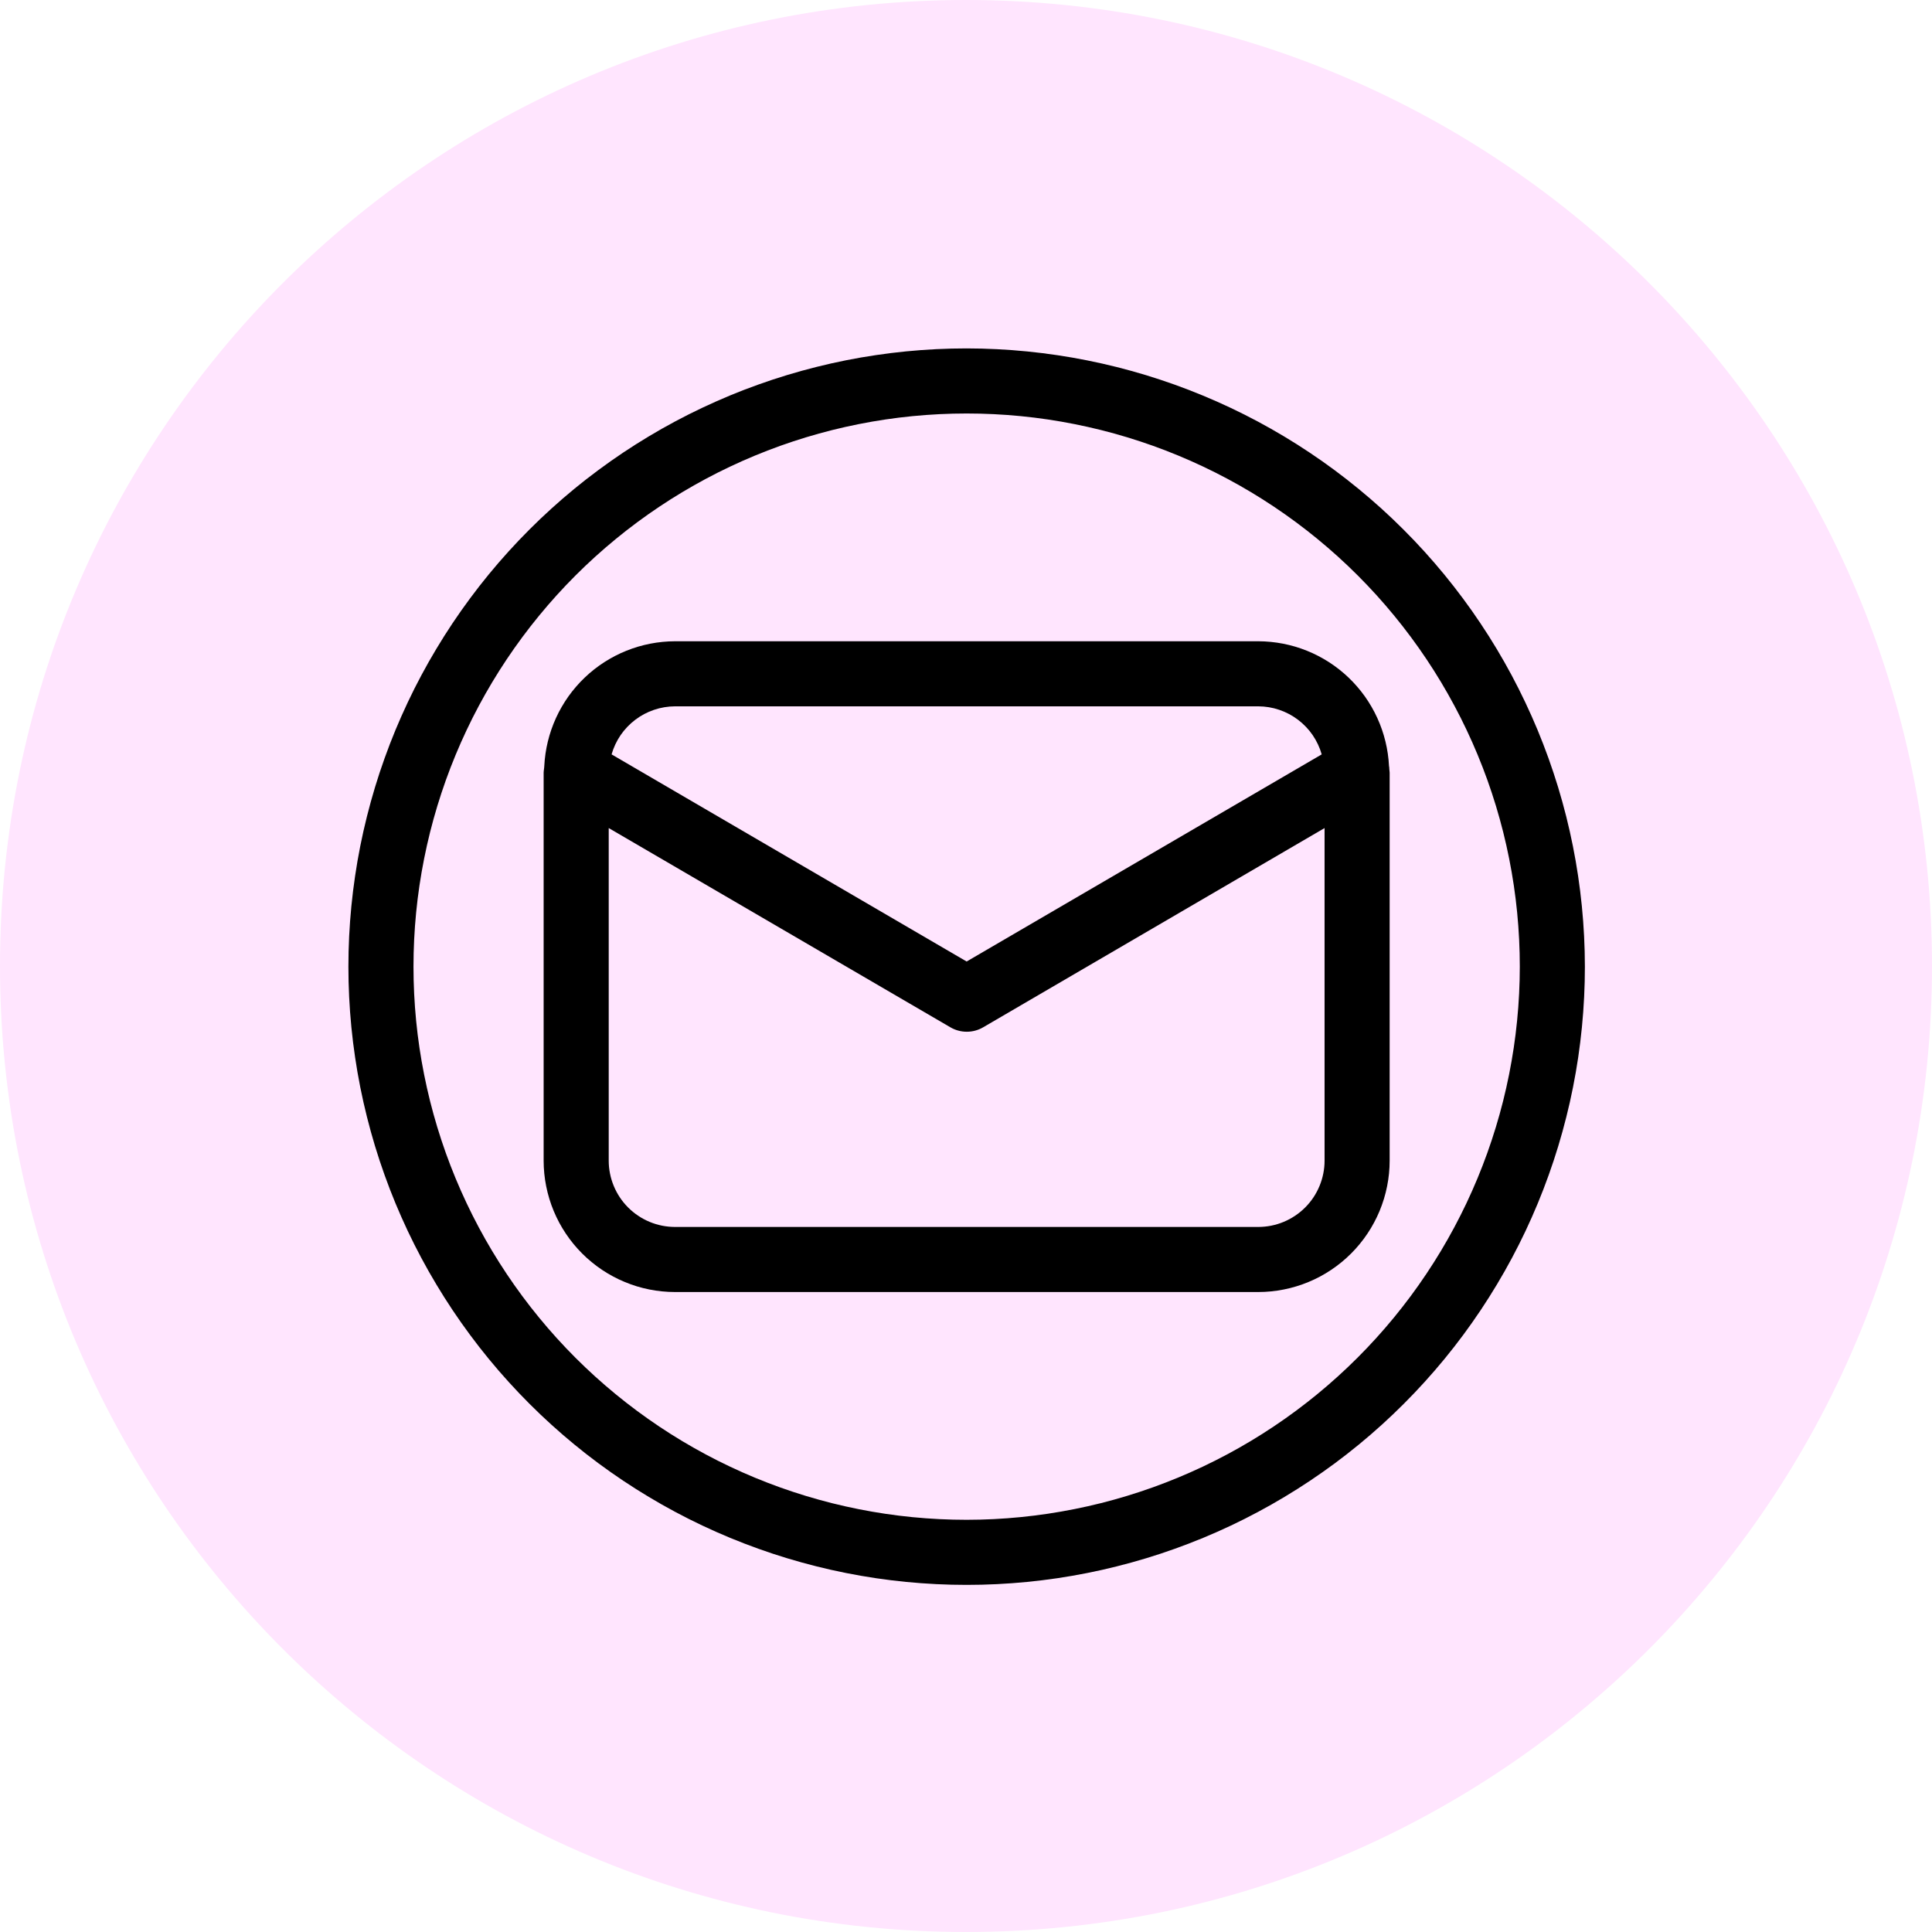
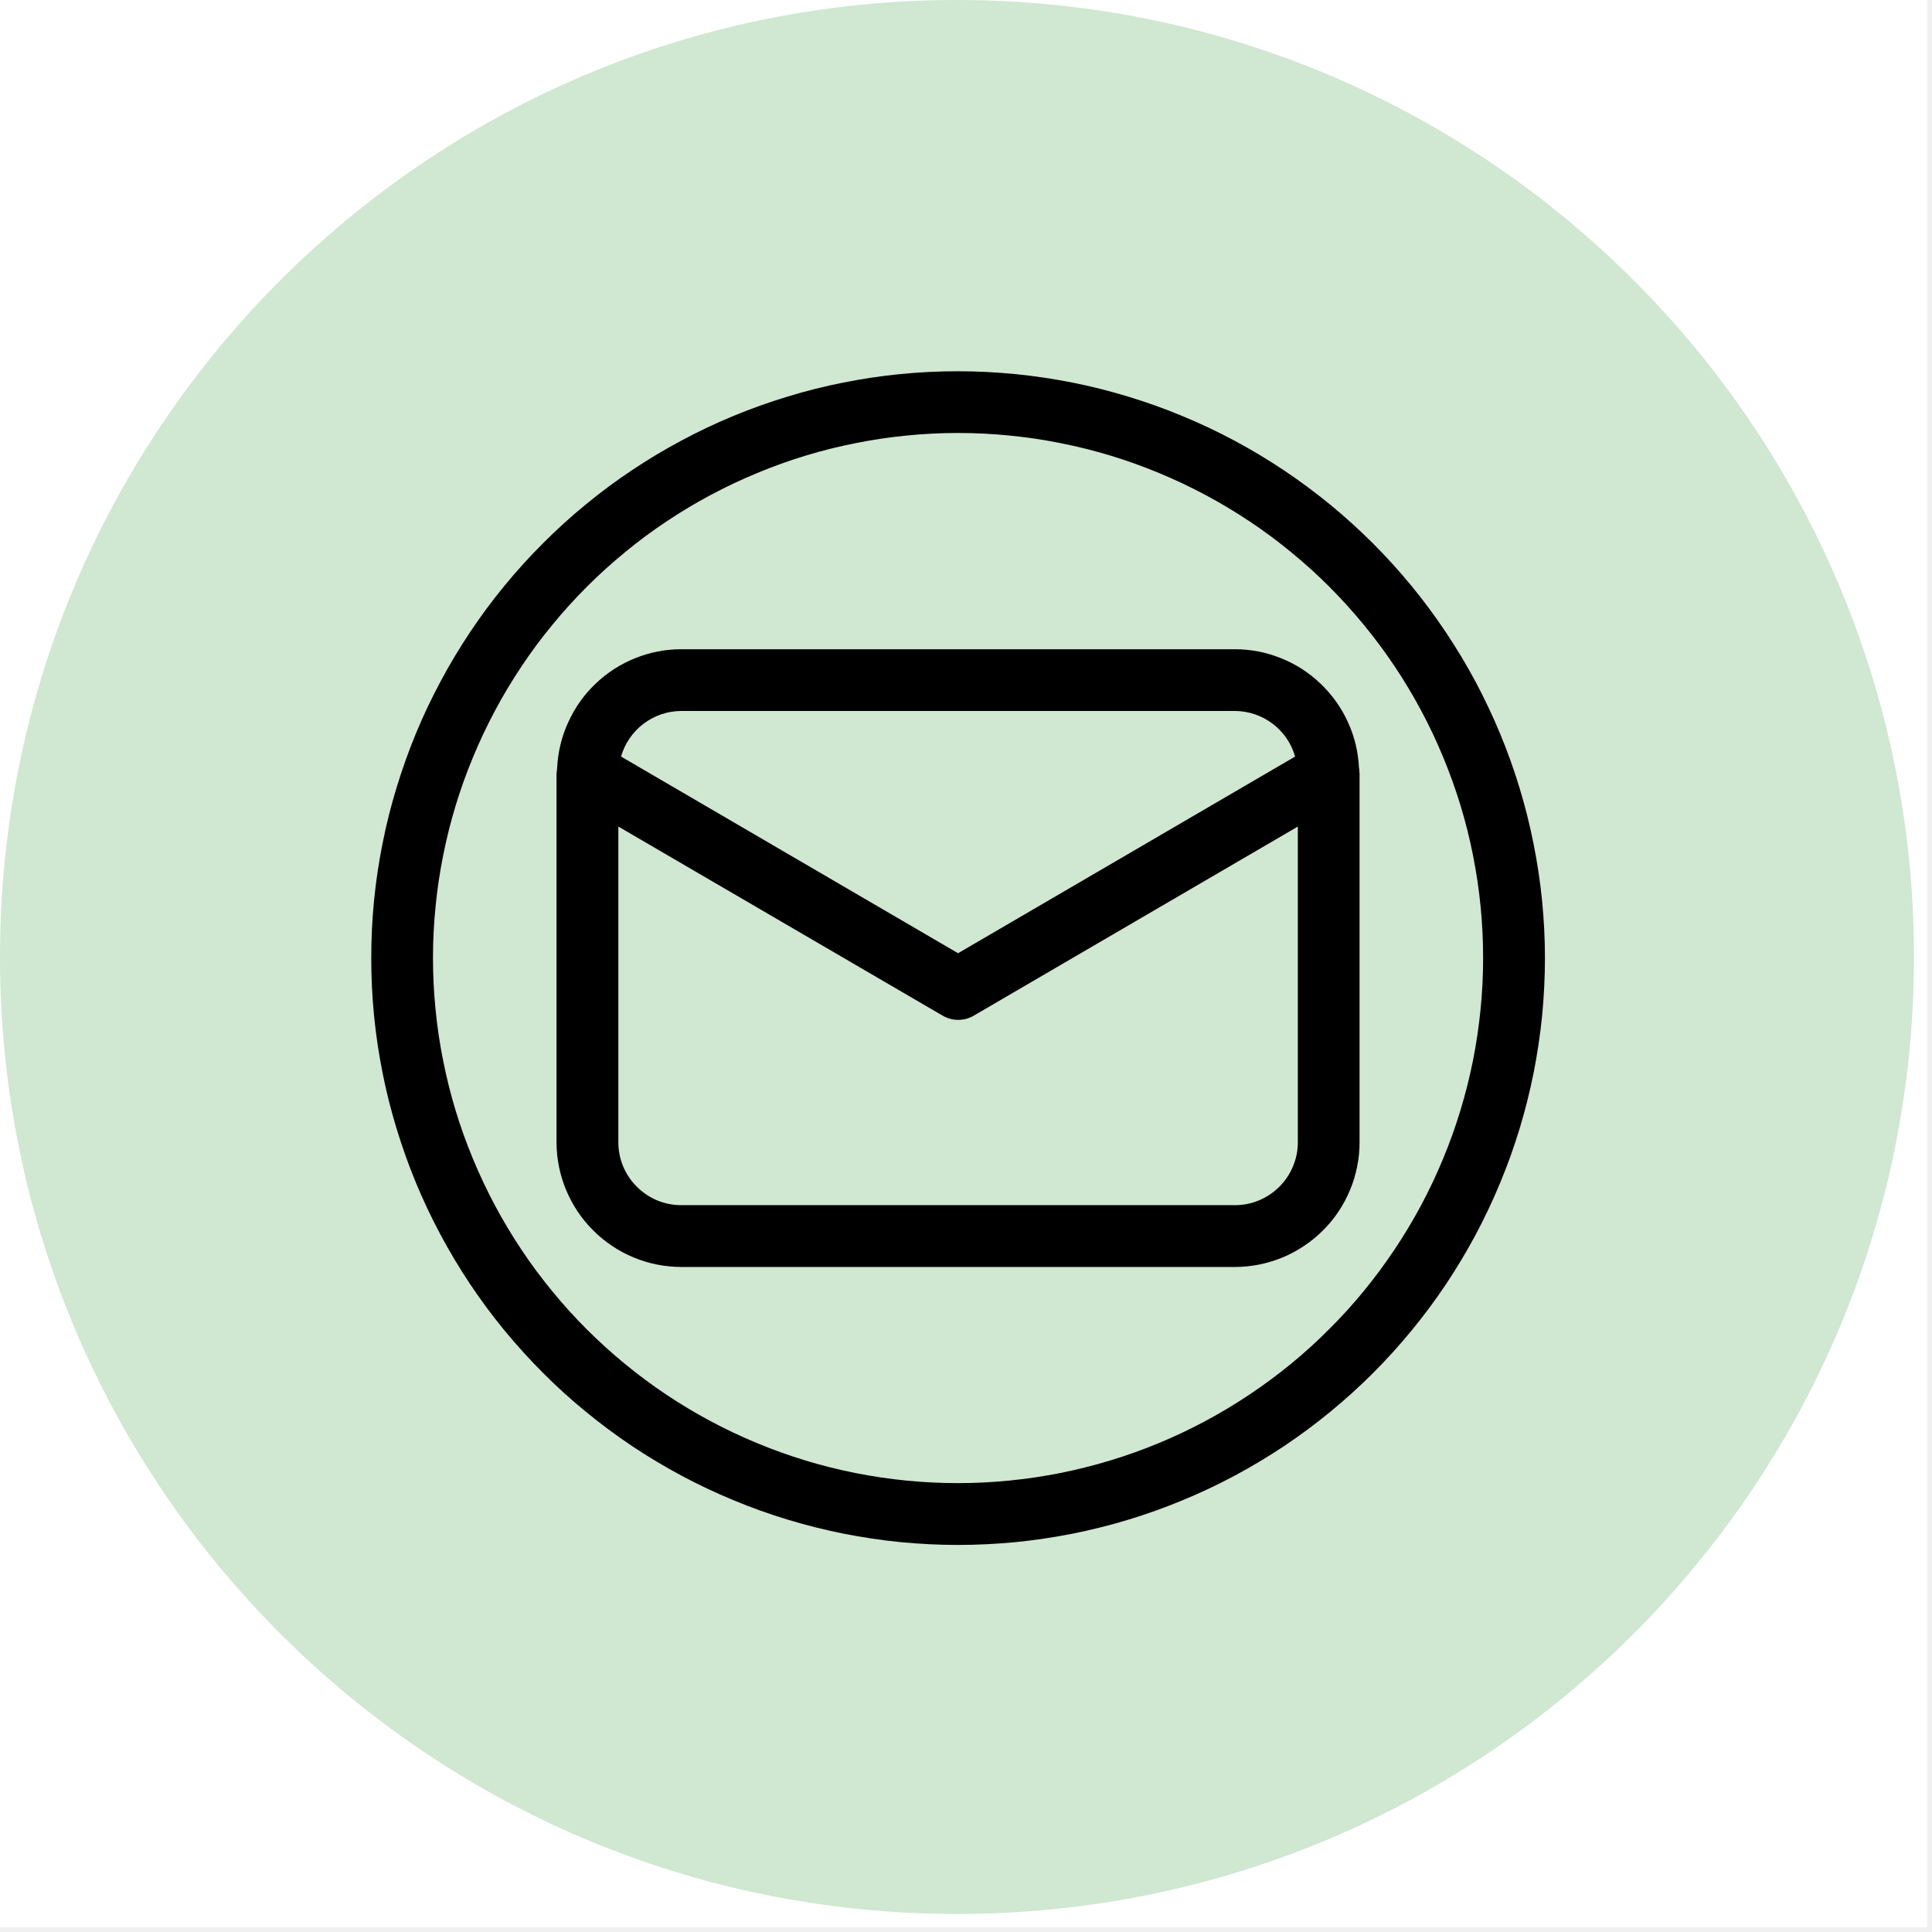
- <svg xmlns="http://www.w3.org/2000/svg" width="500" zoomAndPan="magnify" viewBox="0 0 375 375" height="500" preserveAspectRatio="xMidYMid meet" version="1.0">
+ <svg xmlns="http://www.w3.org/2000/svg" width="133" zoomAndPan="magnify" viewBox="0 0 99.75 99.75" height="133" preserveAspectRatio="xMidYMid meet" version="1.0">
  <defs>
-     <clipPath id="36f77bbdcf">
-       <path d="M 187.5 0 C 83.945 0 0 83.945 0 187.5 C 0 291.055 83.945 375 187.5 375 C 291.055 375 375 291.055 375 187.5 C 375 83.945 291.055 0 187.5 0 Z M 187.5 0 " clip-rule="nonzero" />
+     <clipPath id="830a63f7cb">
+       <path d="M 0 0 L 99.5 0 L 99.5 99.5 L 0 99.5 Z M 0 0 " clip-rule="nonzero" />
    </clipPath>
-     <clipPath id="8ca3621a33">
-       <path d="M 67.625 67.625 L 307.625 67.625 L 307.625 307.625 L 67.625 307.625 Z M 67.625 67.625 " clip-rule="nonzero" />
+     <clipPath id="05684260b4">
+       <path d="M 0 0 L 98.82 0 L 98.82 98.82 L 0 98.82 Z M 0 0 " clip-rule="nonzero" />
+     </clipPath>
+     <clipPath id="f212a68d6b">
+       <path d="M 49.41 0 C 22.121 0 0 22.121 0 49.41 C 0 76.699 22.121 98.82 49.41 98.82 C 76.699 98.82 98.82 76.699 98.82 49.41 C 98.82 22.121 76.699 0 49.41 0 Z M 49.41 0 " clip-rule="nonzero" />
+     </clipPath>
+     <clipPath id="c66ae8273b">
+       <path d="M 19.168 19.168 L 79.766 19.168 L 79.766 79.766 L 19.168 79.766 Z M 19.168 19.168 " clip-rule="nonzero" />
    </clipPath>
  </defs>
-   <rect x="-37.5" width="450" fill="#ffffff" y="-37.5" height="450" fill-opacity="1" />
-   <rect x="-37.5" width="450" fill="#ffffff" y="-37.5" height="450" fill-opacity="1" />
-   <g clip-path="url(#36f77bbdcf)">
-     <rect x="-37.5" width="450" fill="#ffe5fe" y="-37.5" height="450" fill-opacity="1" />
+   <g clip-path="url(#830a63f7cb)">
+     <path fill="#ffffff" d="M 0 0 L 99.5 0 L 99.5 99.5 L 0 99.5 Z M 0 0 " fill-opacity="1" fill-rule="nonzero" />
  </g>
-   <path fill="#000000" d="M 269.66 149.25 C 269.66 149.062 269.66 148.879 269.605 148.688 C 269.566 147.883 269.488 147.082 269.371 146.281 C 269.254 145.484 269.102 144.691 268.91 143.91 C 268.719 143.125 268.492 142.352 268.227 141.59 C 267.965 140.828 267.664 140.082 267.328 139.348 C 266.992 138.613 266.625 137.898 266.219 137.199 C 265.816 136.5 265.383 135.824 264.914 135.164 C 264.445 134.508 263.949 133.875 263.418 133.266 C 262.891 132.656 262.336 132.07 261.754 131.516 C 261.168 130.957 260.559 130.43 259.926 129.93 C 259.293 129.43 258.637 128.965 257.961 128.527 C 257.281 128.09 256.582 127.688 255.867 127.316 C 255.152 126.945 254.418 126.609 253.672 126.309 C 252.922 126.008 252.16 125.742 251.387 125.512 C 250.613 125.285 249.832 125.094 249.039 124.938 C 248.246 124.785 247.449 124.668 246.648 124.59 C 245.844 124.512 245.039 124.469 244.234 124.469 L 131.016 124.469 C 130.211 124.469 129.406 124.512 128.602 124.59 C 127.801 124.668 127.004 124.785 126.211 124.938 C 125.418 125.094 124.637 125.285 123.863 125.512 C 123.09 125.742 122.328 126.008 121.582 126.309 C 120.832 126.609 120.098 126.945 119.383 127.316 C 118.668 127.688 117.969 128.09 117.293 128.527 C 116.613 128.965 115.957 129.43 115.324 129.93 C 114.691 130.43 114.082 130.957 113.5 131.516 C 112.914 132.07 112.359 132.656 111.832 133.266 C 111.305 133.875 110.805 134.508 110.336 135.164 C 109.871 135.824 109.434 136.5 109.031 137.199 C 108.625 137.898 108.258 138.613 107.922 139.348 C 107.586 140.082 107.285 140.828 107.023 141.59 C 106.758 142.352 106.531 143.125 106.34 143.91 C 106.148 144.691 105.996 145.484 105.879 146.281 C 105.762 147.082 105.688 147.883 105.645 148.688 C 105.645 148.883 105.609 149.062 105.59 149.258 C 105.57 149.453 105.52 149.73 105.52 149.965 L 105.52 225.285 C 105.52 226.121 105.562 226.953 105.645 227.785 C 105.727 228.613 105.852 229.441 106.016 230.258 C 106.18 231.078 106.383 231.887 106.625 232.684 C 106.867 233.484 107.148 234.266 107.469 235.039 C 107.789 235.809 108.145 236.562 108.539 237.301 C 108.934 238.035 109.363 238.75 109.828 239.445 C 110.289 240.137 110.789 240.809 111.316 241.453 C 111.848 242.098 112.406 242.715 112.996 243.305 C 113.586 243.895 114.203 244.457 114.852 244.984 C 115.496 245.516 116.164 246.012 116.859 246.477 C 117.555 246.941 118.27 247.371 119.004 247.762 C 119.738 248.156 120.492 248.516 121.266 248.832 C 122.035 249.152 122.82 249.434 123.617 249.68 C 124.418 249.922 125.227 250.125 126.043 250.289 C 126.863 250.453 127.688 250.574 128.52 250.656 C 129.348 250.738 130.184 250.781 131.016 250.781 L 244.234 250.781 C 245.066 250.781 245.902 250.738 246.73 250.656 C 247.562 250.574 248.387 250.449 249.207 250.285 C 250.023 250.125 250.832 249.918 251.629 249.676 C 252.43 249.434 253.215 249.152 253.984 248.832 C 254.758 248.512 255.508 248.156 256.246 247.762 C 256.98 247.367 257.695 246.938 258.391 246.473 C 259.082 246.012 259.754 245.512 260.398 244.984 C 261.043 244.453 261.66 243.895 262.25 243.305 C 262.84 242.715 263.402 242.098 263.93 241.449 C 264.461 240.805 264.957 240.137 265.422 239.441 C 265.887 238.75 266.316 238.035 266.707 237.297 C 267.102 236.562 267.461 235.809 267.781 235.039 C 268.098 234.266 268.383 233.48 268.625 232.684 C 268.867 231.887 269.07 231.078 269.234 230.258 C 269.398 229.438 269.52 228.613 269.605 227.785 C 269.688 226.953 269.73 226.121 269.73 225.285 L 269.73 149.965 C 269.73 149.73 269.668 149.496 269.66 149.25 Z M 131.016 137.098 L 244.234 137.098 C 244.926 137.102 245.613 137.16 246.297 137.273 C 246.977 137.387 247.648 137.555 248.301 137.777 C 248.957 137.996 249.59 138.27 250.203 138.594 C 250.812 138.918 251.395 139.289 251.945 139.707 C 252.5 140.125 253.012 140.582 253.488 141.086 C 253.969 141.586 254.402 142.121 254.793 142.691 C 255.184 143.266 255.523 143.863 255.816 144.488 C 256.113 145.117 256.355 145.762 256.543 146.426 L 187.625 186.629 L 118.707 146.426 C 118.898 145.762 119.137 145.117 119.434 144.488 C 119.727 143.863 120.066 143.266 120.457 142.691 C 120.848 142.121 121.285 141.586 121.762 141.086 C 122.238 140.582 122.754 140.125 123.305 139.707 C 123.855 139.289 124.438 138.918 125.047 138.594 C 125.66 138.27 126.293 137.996 126.949 137.777 C 127.605 137.555 128.273 137.387 128.957 137.273 C 129.637 137.16 130.324 137.102 131.016 137.098 Z M 244.234 238.152 L 131.016 238.152 C 130.172 238.148 129.336 238.066 128.508 237.902 C 127.68 237.734 126.875 237.492 126.098 237.168 C 125.316 236.844 124.574 236.445 123.875 235.977 C 123.172 235.508 122.523 234.977 121.926 234.379 C 121.328 233.781 120.793 233.133 120.324 232.43 C 119.855 231.727 119.461 230.988 119.137 230.207 C 118.812 229.426 118.566 228.621 118.402 227.793 C 118.234 226.965 118.152 226.129 118.152 225.285 L 118.152 160.727 L 184.469 199.398 C 184.949 199.68 185.461 199.895 186 200.039 C 186.543 200.188 187.09 200.258 187.652 200.258 C 188.211 200.258 188.758 200.188 189.301 200.039 C 189.84 199.895 190.352 199.68 190.832 199.398 L 257.098 160.727 L 257.098 225.285 C 257.098 226.129 257.016 226.965 256.848 227.793 C 256.684 228.621 256.438 229.426 256.113 230.207 C 255.789 230.988 255.395 231.727 254.926 232.43 C 254.457 233.133 253.922 233.781 253.324 234.379 C 252.727 234.977 252.078 235.508 251.375 235.977 C 250.676 236.445 249.934 236.844 249.152 237.168 C 248.375 237.492 247.57 237.734 246.742 237.902 C 245.914 238.066 245.078 238.148 244.234 238.152 Z M 244.234 238.152 " fill-opacity="1" fill-rule="nonzero" />
-   <g clip-path="url(#8ca3621a33)">
-     <path fill="#000000" d="M 187.625 67.625 C 185.66 67.625 183.699 67.672 181.738 67.77 C 179.777 67.867 177.816 68.012 175.863 68.203 C 173.91 68.395 171.961 68.637 170.016 68.926 C 168.074 69.211 166.141 69.547 164.215 69.93 C 162.289 70.312 160.371 70.746 158.469 71.223 C 156.562 71.699 154.672 72.223 152.789 72.793 C 150.91 73.363 149.047 73.977 147.199 74.641 C 145.348 75.301 143.516 76.008 141.703 76.758 C 139.891 77.512 138.094 78.309 136.32 79.145 C 134.543 79.984 132.789 80.867 131.059 81.793 C 129.324 82.719 127.617 83.688 125.934 84.699 C 124.25 85.707 122.59 86.758 120.957 87.848 C 119.324 88.941 117.719 90.07 116.141 91.242 C 114.562 92.41 113.016 93.617 111.496 94.863 C 109.98 96.109 108.492 97.391 107.039 98.711 C 105.582 100.031 104.16 101.383 102.773 102.773 C 101.383 104.16 100.031 105.582 98.711 107.039 C 97.391 108.492 96.109 109.98 94.863 111.496 C 93.617 113.016 92.41 114.562 91.242 116.141 C 90.07 117.719 88.941 119.324 87.848 120.957 C 86.758 122.59 85.707 124.25 84.699 125.934 C 83.688 127.617 82.719 129.324 81.793 131.059 C 80.867 132.789 79.984 134.543 79.145 136.32 C 78.309 138.094 77.512 139.891 76.758 141.703 C 76.008 143.516 75.301 145.348 74.641 147.199 C 73.977 149.047 73.363 150.91 72.793 152.789 C 72.223 154.672 71.699 156.562 71.223 158.469 C 70.746 160.371 70.312 162.289 69.93 164.215 C 69.547 166.141 69.211 168.074 68.926 170.016 C 68.637 171.961 68.395 173.91 68.203 175.863 C 68.012 177.816 67.867 179.777 67.77 181.738 C 67.672 183.699 67.625 185.66 67.625 187.625 C 67.625 189.59 67.672 191.551 67.77 193.512 C 67.867 195.477 68.012 197.434 68.203 199.387 C 68.395 201.34 68.637 203.289 68.926 205.234 C 69.211 207.176 69.547 209.109 69.93 211.035 C 70.312 212.961 70.746 214.879 71.223 216.781 C 71.699 218.688 72.223 220.578 72.793 222.461 C 73.363 224.34 73.977 226.203 74.641 228.051 C 75.301 229.902 76.008 231.734 76.758 233.547 C 77.512 235.363 78.309 237.156 79.145 238.934 C 79.984 240.707 80.867 242.461 81.793 244.191 C 82.719 245.926 83.688 247.633 84.699 249.316 C 85.707 251 86.758 252.66 87.848 254.293 C 88.941 255.926 90.07 257.531 91.242 259.109 C 92.41 260.688 93.617 262.234 94.863 263.754 C 96.109 265.27 97.391 266.758 98.711 268.211 C 100.031 269.668 101.383 271.09 102.773 272.477 C 104.16 273.867 105.582 275.219 107.039 276.539 C 108.492 277.859 109.98 279.141 111.496 280.387 C 113.016 281.633 114.562 282.84 116.141 284.012 C 117.719 285.18 119.324 286.309 120.957 287.402 C 122.59 288.492 124.25 289.543 125.934 290.551 C 127.617 291.562 129.324 292.531 131.059 293.457 C 132.789 294.383 134.543 295.266 136.32 296.105 C 138.094 296.945 139.891 297.738 141.703 298.492 C 143.516 299.242 145.348 299.949 147.199 300.609 C 149.047 301.273 150.91 301.887 152.789 302.457 C 154.672 303.027 156.562 303.551 158.469 304.027 C 160.371 304.508 162.289 304.938 164.215 305.32 C 166.141 305.703 168.074 306.039 170.016 306.328 C 171.961 306.613 173.91 306.855 175.863 307.047 C 177.816 307.238 179.777 307.383 181.738 307.48 C 183.699 307.578 185.66 307.625 187.625 307.625 C 189.59 307.625 191.551 307.578 193.512 307.48 C 195.477 307.383 197.434 307.238 199.387 307.047 C 201.34 306.855 203.289 306.613 205.234 306.328 C 207.176 306.039 209.109 305.703 211.035 305.32 C 212.961 304.938 214.879 304.508 216.781 304.027 C 218.688 303.551 220.578 303.027 222.461 302.457 C 224.34 301.887 226.203 301.273 228.051 300.609 C 229.902 299.949 231.734 299.242 233.547 298.492 C 235.363 297.738 237.156 296.945 238.934 296.105 C 240.707 295.266 242.461 294.383 244.191 293.457 C 245.926 292.531 247.633 291.562 249.316 290.551 C 251 289.543 252.66 288.492 254.293 287.402 C 255.926 286.309 257.531 285.18 259.109 284.012 C 260.688 282.84 262.234 281.633 263.754 280.387 C 265.27 279.141 266.758 277.859 268.211 276.539 C 269.668 275.219 271.09 273.867 272.477 272.477 C 273.867 271.09 275.219 269.668 276.539 268.211 C 277.859 266.758 279.141 265.27 280.387 263.754 C 281.633 262.234 282.84 260.688 284.012 259.109 C 285.18 257.531 286.309 255.926 287.402 254.293 C 288.492 252.66 289.543 251 290.551 249.316 C 291.562 247.633 292.531 245.926 293.457 244.191 C 294.383 242.461 295.266 240.707 296.105 238.934 C 296.945 237.156 297.738 235.363 298.492 233.547 C 299.242 231.734 299.949 229.902 300.609 228.051 C 301.273 226.203 301.887 224.34 302.457 222.461 C 303.027 220.578 303.551 218.688 304.027 216.781 C 304.508 214.879 304.938 212.961 305.32 211.035 C 305.703 209.109 306.039 207.176 306.328 205.234 C 306.613 203.289 306.855 201.34 307.047 199.387 C 307.238 197.434 307.383 195.477 307.48 193.512 C 307.578 191.551 307.625 189.59 307.625 187.625 C 307.621 185.66 307.574 183.699 307.473 181.738 C 307.375 179.777 307.23 177.82 307.035 175.867 C 306.84 173.914 306.598 171.965 306.309 170.023 C 306.02 168.082 305.684 166.148 305.297 164.223 C 304.914 162.297 304.48 160.383 304.004 158.48 C 303.523 156.574 303 154.684 302.43 152.805 C 301.855 150.926 301.238 149.062 300.578 147.215 C 299.914 145.367 299.207 143.539 298.457 141.723 C 297.703 139.91 296.906 138.117 296.066 136.344 C 295.227 134.566 294.344 132.816 293.418 131.082 C 292.492 129.352 291.523 127.645 290.512 125.961 C 289.504 124.277 288.453 122.621 287.359 120.988 C 286.27 119.355 285.141 117.75 283.969 116.176 C 282.801 114.598 281.59 113.051 280.348 111.535 C 279.102 110.016 277.816 108.531 276.5 107.074 C 275.18 105.621 273.828 104.199 272.438 102.812 C 271.051 101.422 269.629 100.07 268.176 98.75 C 266.719 97.434 265.234 96.148 263.715 94.906 C 262.199 93.66 260.652 92.449 259.074 91.281 C 257.5 90.109 255.895 88.98 254.262 87.891 C 252.629 86.797 250.973 85.746 249.289 84.738 C 247.605 83.727 245.898 82.762 244.168 81.832 C 242.434 80.906 240.684 80.023 238.91 79.184 C 237.133 78.344 235.34 77.547 233.527 76.797 C 231.715 76.043 229.883 75.336 228.035 74.672 C 226.188 74.012 224.324 73.395 222.445 72.82 C 220.566 72.25 218.676 71.727 216.77 71.246 C 214.867 70.77 212.953 70.336 211.027 69.953 C 209.102 69.566 207.168 69.23 205.227 68.941 C 203.285 68.652 201.336 68.41 199.383 68.215 C 197.43 68.02 195.473 67.875 193.512 67.777 C 191.551 67.676 189.59 67.629 187.625 67.625 Z M 187.625 294.992 C 185.867 294.992 184.113 294.949 182.355 294.863 C 180.602 294.777 178.852 294.648 177.102 294.477 C 175.352 294.305 173.609 294.09 171.871 293.832 C 170.133 293.574 168.402 293.273 166.68 292.93 C 164.957 292.586 163.242 292.203 161.535 291.777 C 159.832 291.348 158.141 290.879 156.457 290.371 C 154.777 289.859 153.109 289.309 151.453 288.719 C 149.801 288.125 148.16 287.492 146.535 286.82 C 144.914 286.148 143.309 285.438 141.719 284.684 C 140.129 283.934 138.562 283.145 137.012 282.316 C 135.461 281.488 133.934 280.621 132.426 279.719 C 130.918 278.816 129.434 277.875 127.973 276.898 C 126.512 275.922 125.078 274.91 123.664 273.863 C 122.254 272.816 120.871 271.738 119.512 270.621 C 118.152 269.508 116.824 268.359 115.52 267.18 C 114.219 266 112.945 264.789 111.703 263.547 C 110.461 262.305 109.25 261.031 108.07 259.73 C 106.891 258.426 105.742 257.098 104.629 255.738 C 103.512 254.379 102.434 252.996 101.387 251.586 C 100.34 250.172 99.328 248.738 98.352 247.277 C 97.375 245.816 96.438 244.332 95.531 242.824 C 94.629 241.316 93.762 239.789 92.934 238.238 C 92.105 236.688 91.316 235.121 90.566 233.531 C 89.812 231.941 89.102 230.336 88.43 228.715 C 87.758 227.09 87.125 225.449 86.531 223.797 C 85.941 222.141 85.391 220.473 84.879 218.793 C 84.371 217.109 83.902 215.418 83.473 213.715 C 83.047 212.008 82.664 210.297 82.32 208.57 C 81.977 206.848 81.676 205.117 81.418 203.379 C 81.16 201.641 80.945 199.898 80.773 198.148 C 80.602 196.402 80.473 194.648 80.387 192.895 C 80.301 191.137 80.258 189.383 80.258 187.625 C 80.258 185.867 80.301 184.113 80.387 182.355 C 80.473 180.602 80.602 178.852 80.773 177.102 C 80.945 175.352 81.16 173.609 81.418 171.871 C 81.676 170.133 81.977 168.402 82.32 166.68 C 82.664 164.957 83.047 163.242 83.473 161.535 C 83.902 159.832 84.371 158.141 84.879 156.457 C 85.391 154.777 85.941 153.109 86.531 151.453 C 87.125 149.801 87.758 148.16 88.43 146.535 C 89.102 144.914 89.812 143.309 90.566 141.719 C 91.316 140.129 92.105 138.562 92.934 137.012 C 93.762 135.461 94.629 133.934 95.531 132.426 C 96.438 130.918 97.375 129.434 98.352 127.973 C 99.328 126.512 100.34 125.078 101.387 123.664 C 102.434 122.254 103.512 120.871 104.629 119.512 C 105.742 118.152 106.891 116.824 108.07 115.52 C 109.25 114.219 110.461 112.945 111.703 111.703 C 112.945 110.461 114.219 109.25 115.52 108.07 C 116.824 106.891 118.152 105.742 119.512 104.629 C 120.871 103.512 122.254 102.434 123.664 101.387 C 125.078 100.34 126.512 99.328 127.973 98.352 C 129.434 97.375 130.918 96.438 132.426 95.531 C 133.934 94.629 135.461 93.762 137.012 92.934 C 138.562 92.105 140.129 91.316 141.719 90.566 C 143.309 89.812 144.914 89.102 146.535 88.43 C 148.16 87.758 149.801 87.125 151.453 86.531 C 153.109 85.941 154.777 85.391 156.457 84.879 C 158.141 84.371 159.832 83.902 161.535 83.473 C 163.242 83.047 164.957 82.664 166.68 82.32 C 168.402 81.977 170.133 81.676 171.871 81.418 C 173.609 81.16 175.352 80.945 177.102 80.773 C 178.852 80.602 180.602 80.473 182.355 80.387 C 184.113 80.301 185.867 80.258 187.625 80.258 C 189.383 80.258 191.137 80.301 192.895 80.387 C 194.648 80.473 196.402 80.602 198.148 80.773 C 199.898 80.945 201.641 81.16 203.379 81.418 C 205.117 81.676 206.848 81.977 208.57 82.32 C 210.297 82.664 212.008 83.047 213.715 83.473 C 215.418 83.902 217.109 84.371 218.793 84.879 C 220.473 85.391 222.141 85.941 223.797 86.531 C 225.449 87.125 227.09 87.758 228.715 88.43 C 230.336 89.102 231.941 89.812 233.531 90.566 C 235.121 91.316 236.688 92.105 238.238 92.934 C 239.789 93.762 241.316 94.629 242.824 95.531 C 244.332 96.438 245.816 97.375 247.277 98.352 C 248.738 99.328 250.172 100.34 251.586 101.387 C 252.996 102.434 254.379 103.512 255.738 104.629 C 257.098 105.742 258.426 106.891 259.73 108.07 C 261.031 109.25 262.305 110.461 263.547 111.703 C 264.789 112.945 266 114.219 267.18 115.52 C 268.359 116.824 269.508 118.152 270.621 119.512 C 271.738 120.871 272.816 122.254 273.863 123.664 C 274.91 125.078 275.922 126.512 276.898 127.973 C 277.875 129.434 278.816 130.918 279.719 132.426 C 280.621 133.934 281.488 135.461 282.316 137.012 C 283.145 138.562 283.934 140.129 284.684 141.719 C 285.438 143.309 286.148 144.914 286.82 146.535 C 287.492 148.16 288.125 149.801 288.719 151.453 C 289.309 153.109 289.859 154.777 290.371 156.457 C 290.879 158.141 291.348 159.832 291.777 161.535 C 292.203 163.242 292.586 164.957 292.93 166.68 C 293.273 168.402 293.574 170.133 293.832 171.871 C 294.09 173.609 294.305 175.352 294.477 177.102 C 294.648 178.852 294.777 180.602 294.863 182.355 C 294.949 184.113 294.992 185.867 294.992 187.625 C 294.992 189.383 294.945 191.137 294.859 192.891 C 294.77 194.645 294.641 196.398 294.465 198.145 C 294.293 199.895 294.074 201.637 293.816 203.375 C 293.555 205.109 293.254 206.84 292.91 208.562 C 292.566 210.285 292.18 212 291.754 213.703 C 291.324 215.406 290.855 217.098 290.344 218.777 C 289.832 220.461 289.281 222.125 288.688 223.781 C 288.094 225.434 287.461 227.07 286.789 228.695 C 286.117 230.316 285.402 231.922 284.652 233.512 C 283.898 235.098 283.109 236.664 282.281 238.215 C 281.453 239.762 280.586 241.293 279.684 242.797 C 278.777 244.305 277.84 245.789 276.863 247.246 C 275.887 248.707 274.875 250.145 273.828 251.555 C 272.781 252.965 271.699 254.348 270.586 255.707 C 269.473 257.062 268.324 258.395 267.145 259.695 C 265.965 260.996 264.754 262.27 263.512 263.512 C 262.27 264.754 260.996 265.965 259.695 267.145 C 258.395 268.324 257.062 269.473 255.707 270.586 C 254.348 271.699 252.965 272.781 251.555 273.828 C 250.145 274.875 248.707 275.887 247.246 276.863 C 245.789 277.84 244.305 278.777 242.797 279.684 C 241.293 280.586 239.762 281.453 238.215 282.281 C 236.664 283.109 235.098 283.898 233.512 284.652 C 231.922 285.402 230.316 286.117 228.695 286.789 C 227.07 287.461 225.434 288.094 223.781 288.688 C 222.125 289.281 220.461 289.832 218.777 290.344 C 217.098 290.855 215.406 291.324 213.703 291.754 C 212 292.18 210.285 292.566 208.562 292.91 C 206.84 293.254 205.109 293.555 203.375 293.816 C 201.637 294.074 199.895 294.293 198.145 294.465 C 196.398 294.641 194.645 294.77 192.891 294.859 C 191.137 294.945 189.383 294.992 187.625 294.992 Z M 187.625 294.992 " fill-opacity="1" fill-rule="nonzero" />
+   <g clip-path="url(#05684260b4)">
+     <g clip-path="url(#f212a68d6b)">
+       <path fill="#d0e7d2" d="M 0 0 L 98.82 0 L 98.82 98.82 L 0 98.82 Z M 0 0 " fill-opacity="1" fill-rule="nonzero" />
+     </g>
+   </g>
+   <path fill="#000000" d="M 70.18 39.777 C 70.18 39.73 70.18 39.684 70.164 39.637 C 70.145 39.227 70.086 38.824 69.992 38.43 C 69.895 38.031 69.762 37.648 69.59 37.277 C 69.422 36.906 69.219 36.555 68.98 36.219 C 68.742 35.887 68.477 35.582 68.184 35.301 C 67.887 35.016 67.566 34.766 67.227 34.543 C 66.883 34.324 66.52 34.137 66.141 33.984 C 65.762 33.832 65.375 33.715 64.973 33.637 C 64.57 33.559 64.168 33.52 63.758 33.52 L 35.172 33.52 C 34.766 33.52 34.359 33.559 33.961 33.637 C 33.559 33.715 33.168 33.832 32.789 33.984 C 32.41 34.137 32.051 34.324 31.707 34.543 C 31.363 34.766 31.047 35.016 30.75 35.301 C 30.453 35.582 30.188 35.887 29.953 36.219 C 29.715 36.555 29.512 36.906 29.344 37.277 C 29.172 37.648 29.039 38.031 28.941 38.43 C 28.844 38.824 28.789 39.227 28.766 39.637 C 28.766 39.684 28.758 39.73 28.754 39.777 C 28.75 39.828 28.734 39.898 28.734 39.957 L 28.734 58.977 C 28.734 59.398 28.777 59.816 28.859 60.23 C 28.941 60.645 29.066 61.047 29.227 61.438 C 29.391 61.828 29.59 62.199 29.824 62.551 C 30.059 62.902 30.324 63.227 30.625 63.523 C 30.922 63.824 31.246 64.09 31.598 64.324 C 31.949 64.562 32.32 64.758 32.711 64.922 C 33.102 65.082 33.504 65.207 33.918 65.289 C 34.332 65.371 34.75 65.414 35.172 65.414 L 63.758 65.414 C 64.184 65.414 64.602 65.371 65.016 65.289 C 65.43 65.203 65.832 65.082 66.223 64.922 C 66.613 64.758 66.984 64.559 67.332 64.324 C 67.684 64.09 68.012 63.824 68.309 63.523 C 68.609 63.227 68.875 62.902 69.109 62.551 C 69.344 62.199 69.543 61.828 69.703 61.438 C 69.867 61.047 69.988 60.645 70.07 60.23 C 70.156 59.816 70.195 59.398 70.195 58.977 L 70.195 39.957 C 70.195 39.898 70.18 39.84 70.18 39.777 Z M 35.172 36.707 L 63.758 36.707 C 64.109 36.711 64.453 36.766 64.785 36.879 C 65.121 36.992 65.426 37.156 65.707 37.367 C 65.988 37.578 66.227 37.832 66.426 38.121 C 66.625 38.41 66.77 38.727 66.867 39.062 L 49.465 49.215 L 32.066 39.062 C 32.16 38.727 32.309 38.41 32.508 38.121 C 32.707 37.832 32.945 37.578 33.227 37.367 C 33.508 37.156 33.812 36.992 34.145 36.879 C 34.48 36.766 34.82 36.711 35.172 36.707 Z M 63.758 62.223 L 35.172 62.223 C 34.742 62.223 34.328 62.141 33.93 61.977 C 33.531 61.809 33.184 61.574 32.879 61.27 C 32.574 60.965 32.34 60.617 32.172 60.219 C 32.008 59.82 31.926 59.406 31.926 58.977 L 31.926 42.676 L 48.668 52.438 C 48.918 52.582 49.184 52.656 49.473 52.656 C 49.762 52.656 50.027 52.582 50.277 52.438 L 67.008 42.676 L 67.008 58.977 C 67.008 59.406 66.926 59.82 66.758 60.219 C 66.594 60.617 66.359 60.965 66.055 61.27 C 65.75 61.574 65.398 61.809 65 61.977 C 64.605 62.141 64.191 62.223 63.758 62.223 Z M 63.758 62.223 " fill-opacity="1" fill-rule="nonzero" />
+   <g clip-path="url(#c66ae8273b)">
+     <path fill="#000000" d="M 49.465 19.168 C 48.473 19.168 47.484 19.215 46.496 19.312 C 45.508 19.41 44.527 19.555 43.555 19.75 C 42.582 19.941 41.621 20.184 40.672 20.473 C 39.723 20.762 38.789 21.094 37.871 21.473 C 36.953 21.852 36.059 22.277 35.184 22.746 C 34.309 23.211 33.457 23.723 32.633 24.273 C 31.809 24.824 31.012 25.414 30.246 26.043 C 29.477 26.676 28.742 27.34 28.043 28.043 C 27.34 28.742 26.676 29.477 26.043 30.246 C 25.414 31.012 24.824 31.809 24.273 32.633 C 23.723 33.457 23.211 34.309 22.746 35.184 C 22.277 36.059 21.852 36.953 21.473 37.871 C 21.094 38.789 20.762 39.723 20.473 40.672 C 20.184 41.621 19.941 42.582 19.75 43.555 C 19.555 44.527 19.41 45.508 19.312 46.496 C 19.215 47.484 19.168 48.473 19.168 49.465 C 19.168 50.457 19.215 51.449 19.312 52.438 C 19.41 53.422 19.555 54.402 19.75 55.379 C 19.941 56.352 20.184 57.312 20.473 58.262 C 20.762 59.211 21.094 60.145 21.473 61.062 C 21.852 61.977 22.277 62.875 22.746 63.75 C 23.211 64.625 23.723 65.473 24.273 66.301 C 24.824 67.125 25.414 67.922 26.043 68.688 C 26.676 69.453 27.34 70.188 28.043 70.891 C 28.742 71.594 29.477 72.258 30.246 72.887 C 31.012 73.516 31.809 74.109 32.633 74.66 C 33.457 75.211 34.309 75.719 35.184 76.188 C 36.059 76.656 36.953 77.078 37.871 77.457 C 38.789 77.84 39.723 78.172 40.672 78.461 C 41.621 78.75 42.582 78.988 43.555 79.184 C 44.527 79.375 45.508 79.523 46.496 79.621 C 47.484 79.715 48.473 79.766 49.465 79.766 C 50.457 79.766 51.449 79.715 52.438 79.621 C 53.422 79.523 54.402 79.375 55.379 79.184 C 56.352 78.988 57.312 78.75 58.262 78.461 C 59.211 78.172 60.145 77.84 61.062 77.457 C 61.977 77.078 62.875 76.656 63.75 76.188 C 64.625 75.719 65.473 75.211 66.301 74.66 C 67.125 74.109 67.922 73.516 68.688 72.887 C 69.453 72.258 70.188 71.594 70.891 70.891 C 71.594 70.188 72.258 69.453 72.887 68.688 C 73.516 67.922 74.109 67.125 74.66 66.301 C 75.211 65.473 75.719 64.625 76.188 63.75 C 76.656 62.875 77.078 61.977 77.457 61.062 C 77.84 60.145 78.172 59.211 78.461 58.262 C 78.75 57.312 78.988 56.352 79.184 55.379 C 79.375 54.402 79.523 53.422 79.621 52.438 C 79.715 51.449 79.766 50.457 79.766 49.465 C 79.766 48.473 79.715 47.484 79.617 46.496 C 79.52 45.512 79.371 44.531 79.176 43.559 C 78.984 42.586 78.742 41.625 78.453 40.676 C 78.164 39.727 77.832 38.793 77.449 37.875 C 77.07 36.961 76.645 36.066 76.18 35.191 C 75.711 34.316 75.199 33.465 74.648 32.641 C 74.098 31.816 73.508 31.02 72.879 30.254 C 72.25 29.488 71.582 28.754 70.883 28.051 C 70.18 27.352 69.445 26.684 68.68 26.055 C 67.91 25.426 67.117 24.836 66.293 24.285 C 65.469 23.734 64.617 23.223 63.742 22.754 C 62.867 22.285 61.973 21.863 61.055 21.484 C 60.141 21.102 59.207 20.77 58.258 20.48 C 57.309 20.191 56.348 19.949 55.375 19.754 C 54.402 19.562 53.422 19.414 52.434 19.316 C 51.449 19.219 50.457 19.168 49.465 19.168 Z M 49.465 76.574 C 48.578 76.574 47.691 76.531 46.809 76.445 C 45.926 76.359 45.047 76.227 44.176 76.055 C 43.309 75.883 42.445 75.668 41.598 75.41 C 40.746 75.152 39.914 74.852 39.094 74.512 C 38.273 74.172 37.469 73.793 36.688 73.375 C 35.902 72.957 35.145 72.5 34.406 72.008 C 33.668 71.516 32.953 70.984 32.27 70.422 C 31.582 69.859 30.926 69.262 30.297 68.637 C 29.668 68.008 29.074 67.352 28.512 66.664 C 27.945 65.977 27.418 65.266 26.926 64.527 C 26.434 63.789 25.977 63.027 25.559 62.246 C 25.141 61.461 24.762 60.66 24.422 59.84 C 24.082 59.02 23.781 58.184 23.523 57.336 C 23.266 56.484 23.051 55.625 22.879 54.754 C 22.703 53.883 22.574 53.008 22.488 52.125 C 22.398 51.238 22.355 50.355 22.355 49.465 C 22.355 48.578 22.398 47.691 22.488 46.809 C 22.574 45.926 22.703 45.047 22.879 44.176 C 23.051 43.309 23.266 42.445 23.523 41.598 C 23.781 40.746 24.082 39.914 24.422 39.094 C 24.762 38.273 25.141 37.469 25.559 36.688 C 25.977 35.902 26.434 35.145 26.926 34.406 C 27.418 33.668 27.945 32.953 28.512 32.27 C 29.074 31.582 29.668 30.926 30.297 30.297 C 30.926 29.668 31.582 29.074 32.27 28.512 C 32.953 27.945 33.668 27.418 34.406 26.926 C 35.145 26.434 35.902 25.977 36.688 25.559 C 37.469 25.141 38.273 24.762 39.094 24.422 C 39.914 24.082 40.746 23.781 41.598 23.523 C 42.445 23.266 43.309 23.051 44.176 22.879 C 45.047 22.703 45.926 22.574 46.809 22.488 C 47.691 22.398 48.578 22.355 49.465 22.355 C 50.355 22.355 51.238 22.398 52.125 22.488 C 53.008 22.574 53.883 22.703 54.754 22.879 C 55.625 23.051 56.484 23.266 57.336 23.523 C 58.184 23.781 59.02 24.082 59.84 24.422 C 60.66 24.762 61.461 25.141 62.246 25.559 C 63.027 25.977 63.789 26.434 64.527 26.926 C 65.266 27.418 65.977 27.945 66.664 28.512 C 67.352 29.074 68.008 29.668 68.637 30.297 C 69.262 30.926 69.859 31.582 70.422 32.27 C 70.984 32.953 71.516 33.668 72.008 34.406 C 72.5 35.145 72.957 35.902 73.375 36.688 C 73.793 37.469 74.172 38.273 74.512 39.094 C 74.852 39.914 75.152 40.746 75.41 41.598 C 75.668 42.445 75.883 43.309 76.055 44.176 C 76.227 45.047 76.359 45.926 76.445 46.809 C 76.531 47.691 76.574 48.578 76.574 49.465 C 76.574 50.355 76.531 51.238 76.441 52.121 C 76.355 53.004 76.223 53.883 76.051 54.754 C 75.875 55.625 75.66 56.484 75.402 57.332 C 75.145 58.184 74.844 59.016 74.504 59.836 C 74.164 60.656 73.785 61.457 73.367 62.238 C 72.945 63.023 72.492 63.781 71.996 64.52 C 71.504 65.258 70.977 65.969 70.414 66.656 C 69.852 67.344 69.254 68 68.625 68.625 C 68 69.254 67.344 69.852 66.656 70.414 C 65.969 70.977 65.258 71.504 64.52 71.996 C 63.781 72.492 63.023 72.945 62.238 73.367 C 61.457 73.785 60.656 74.164 59.836 74.504 C 59.016 74.844 58.184 75.145 57.332 75.402 C 56.484 75.66 55.625 75.875 54.754 76.051 C 53.883 76.223 53.004 76.355 52.121 76.441 C 51.238 76.531 50.355 76.574 49.465 76.574 Z M 49.465 76.574 " fill-opacity="1" fill-rule="nonzero" />
  </g>
</svg>
